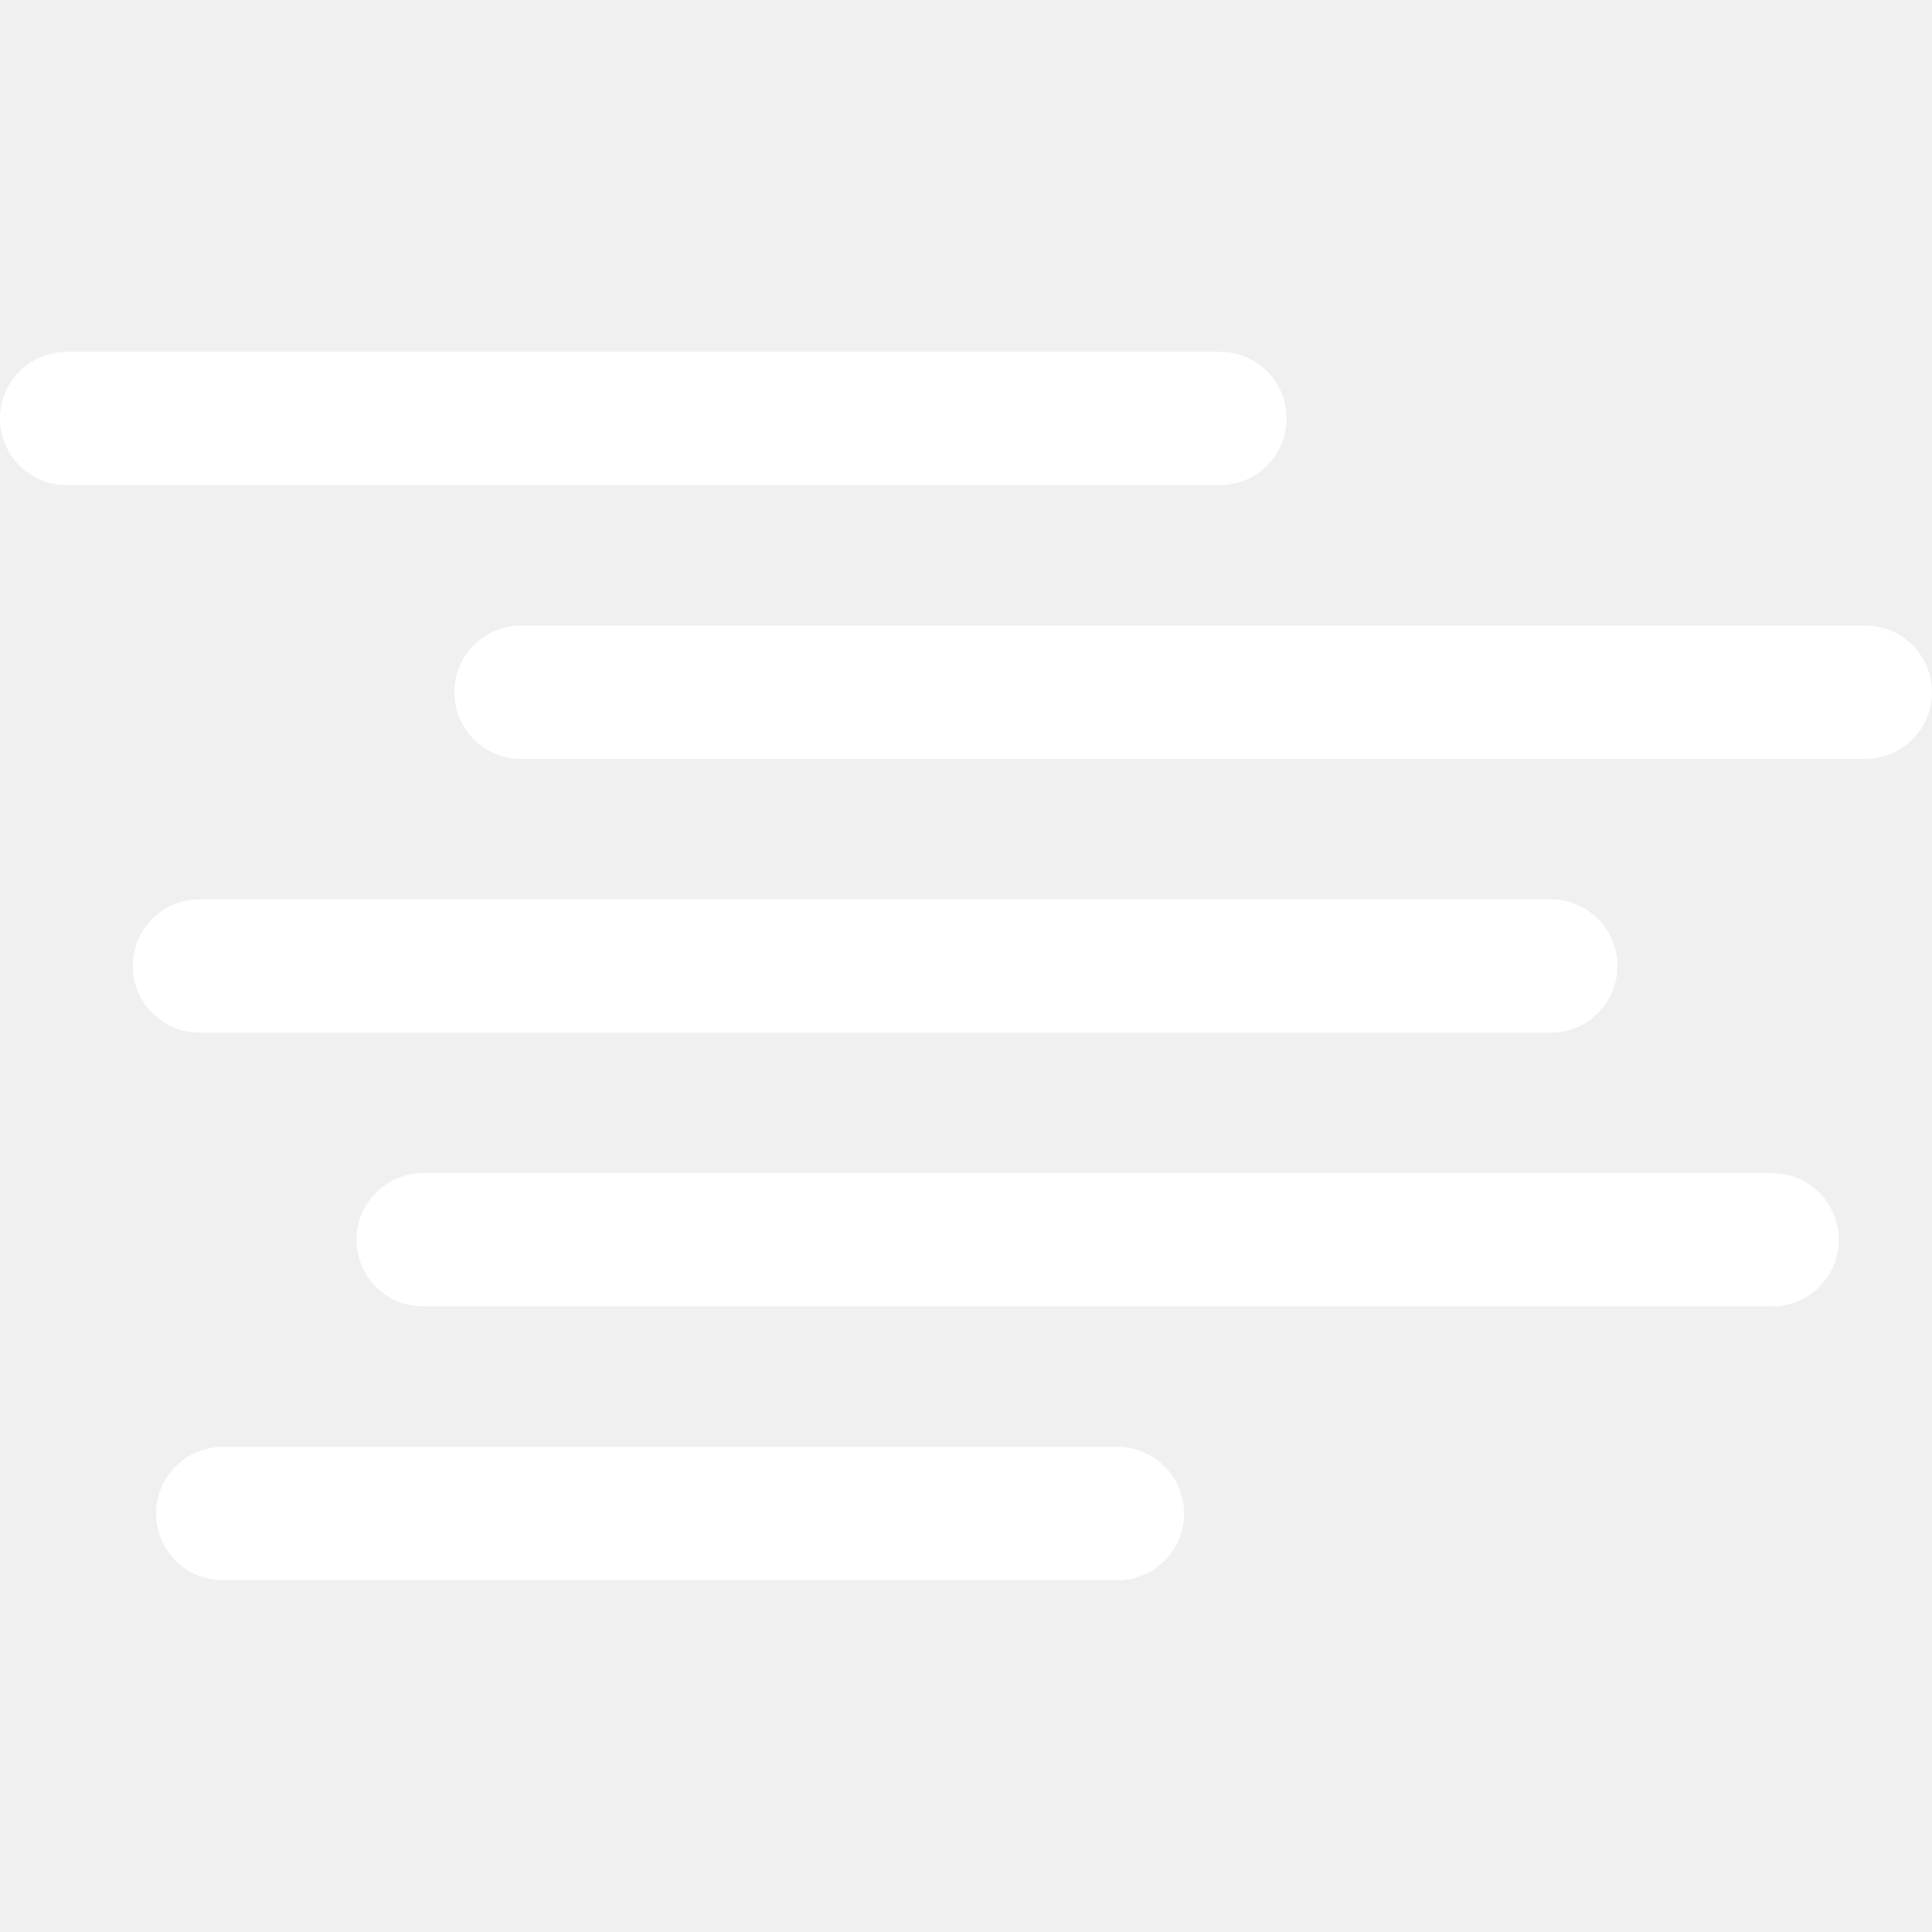
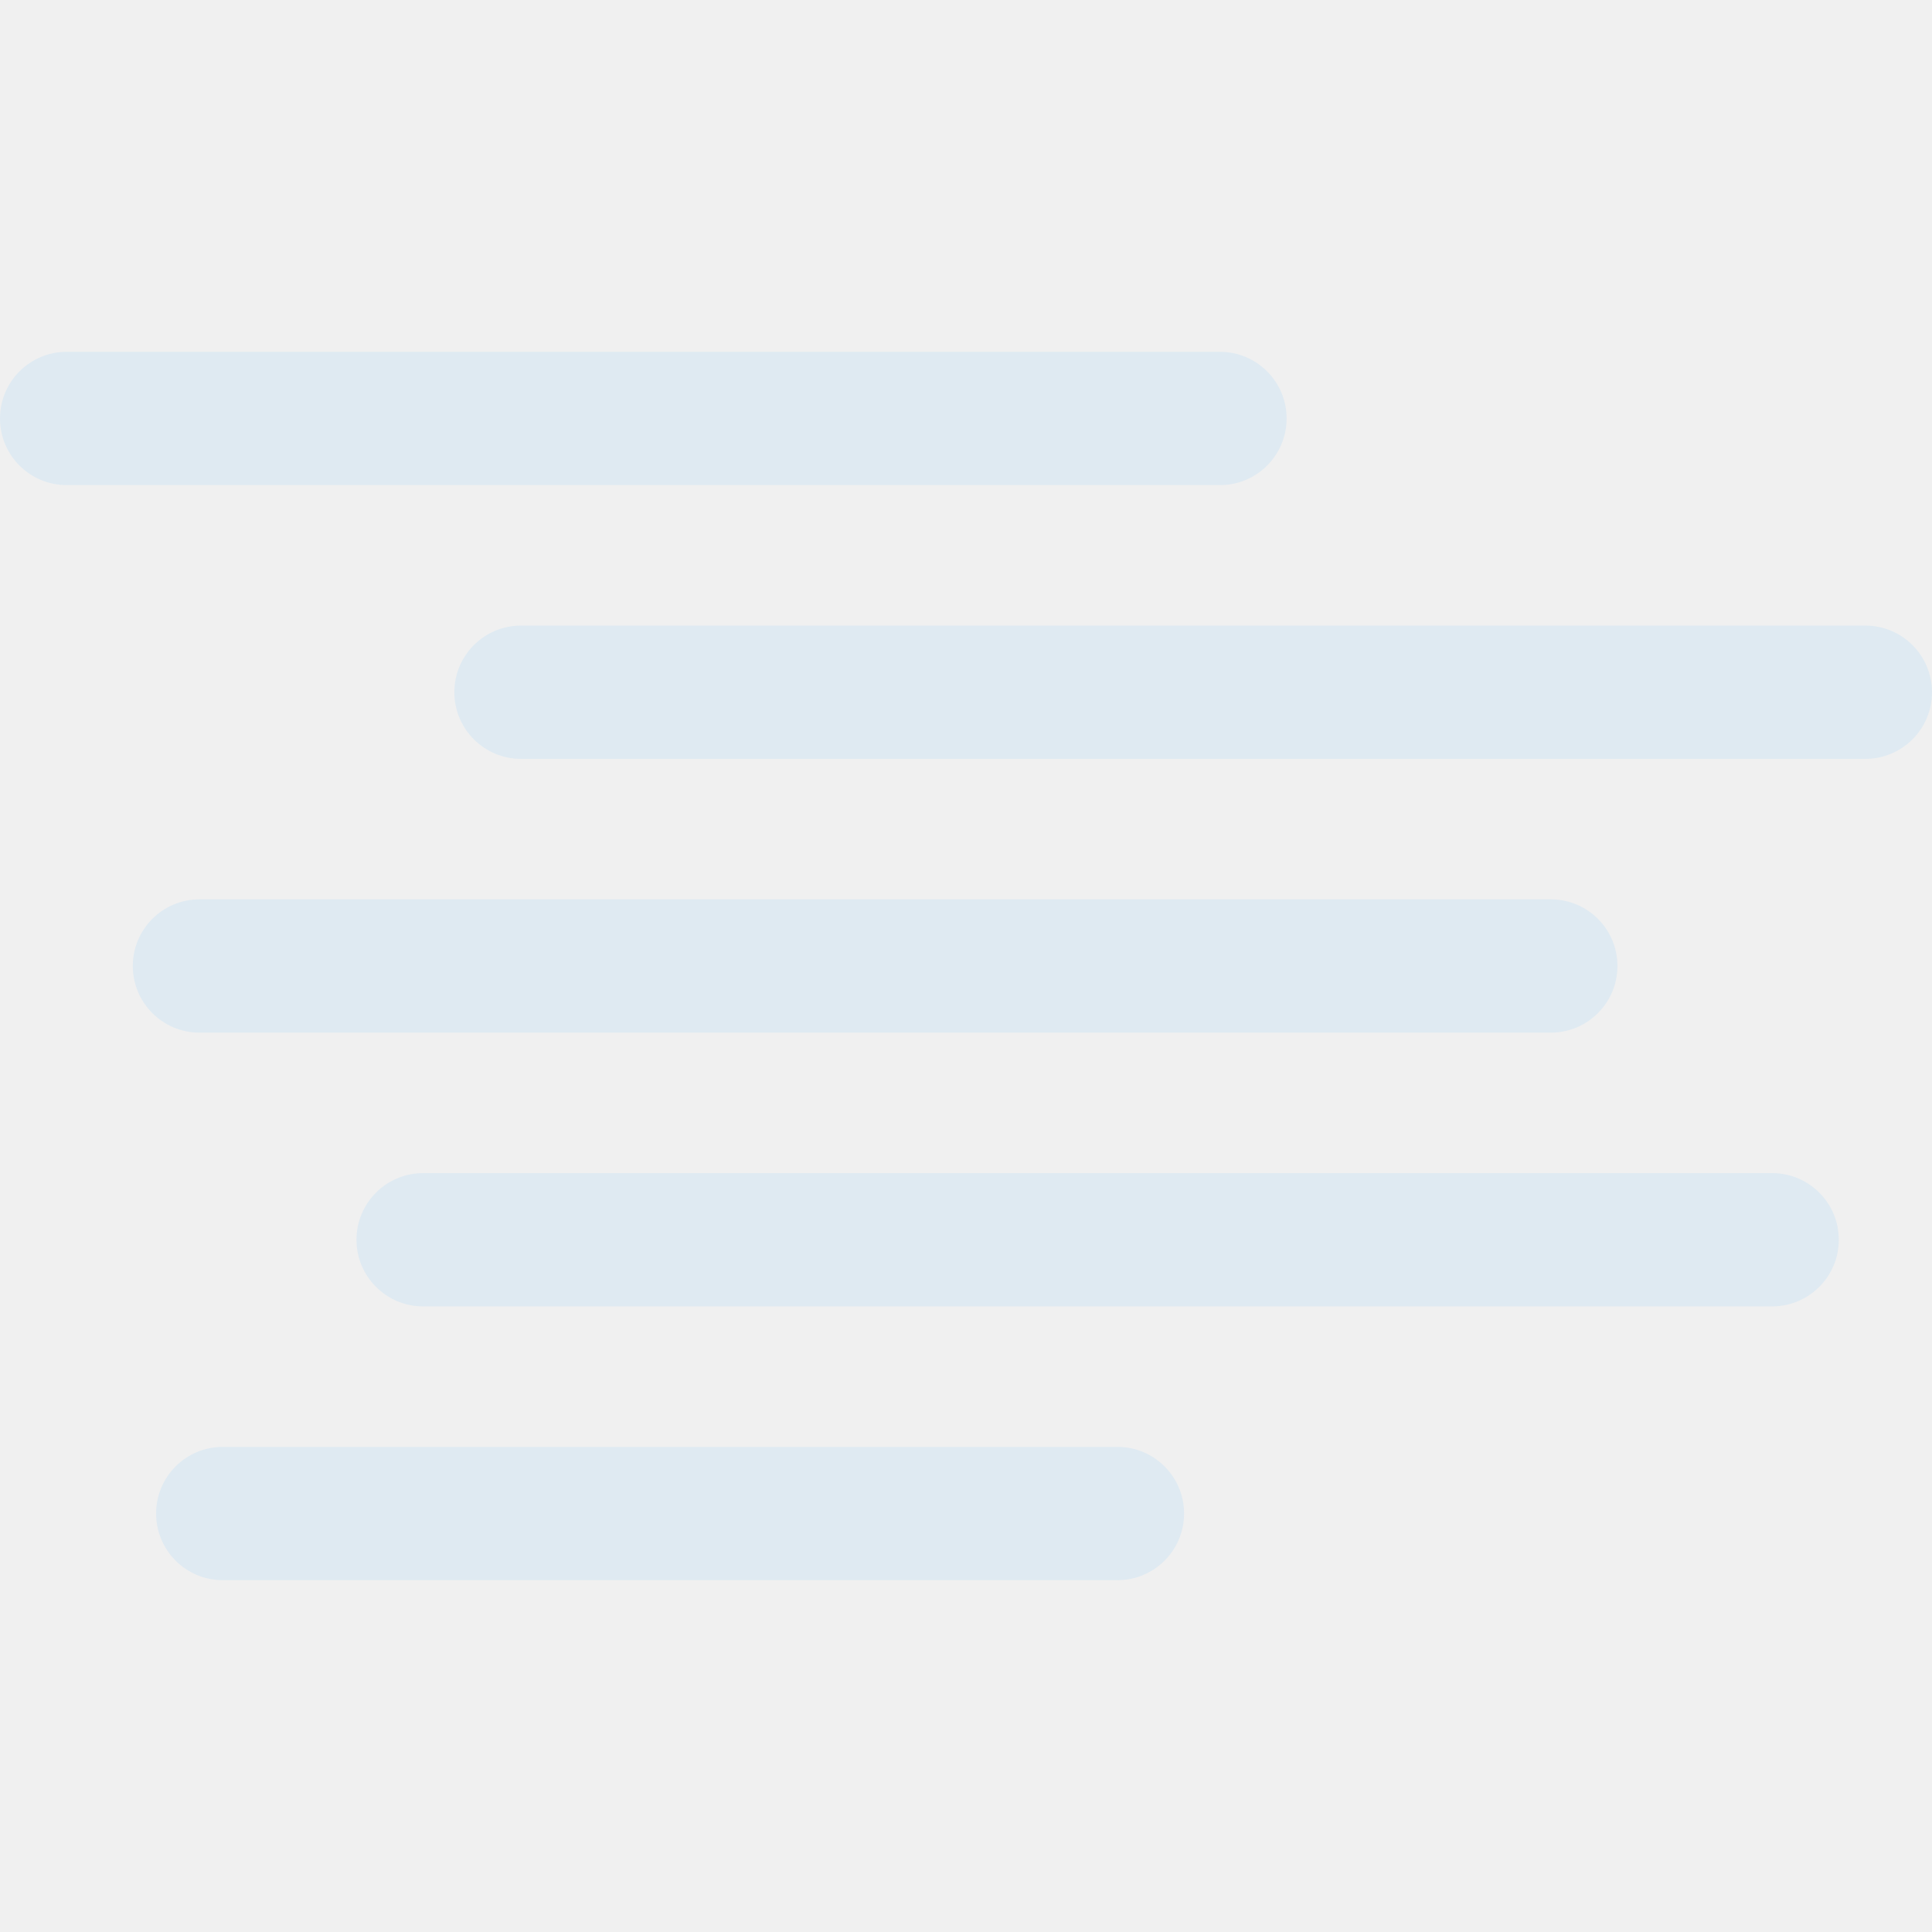
- <svg xmlns="http://www.w3.org/2000/svg" version="1.1" id="Capa_1" x="0px" y="0px" viewBox="0 0 217.43 217.43" style="fill: white; enable-background:new 0 0 217.43 217.43;" xml:space="preserve">
+ <svg xmlns="http://www.w3.org/2000/svg" version="1.1" id="Capa_1" x="0px" y="0px" viewBox="0 0 217.43 217.43" style="fill: #dfeaf2; enable-background:new 0 0 217.43 217.43;" xml:space="preserve">
  <path d="M144.797,47.095c0-4.142-3.358-7.5-7.5-7.5H7.5c-4.142,0-7.5,3.358-7.5,7.5c0,4.142,3.358,7.5,7.5,7.5h129.797   C141.439,54.595,144.797,51.237,144.797,47.095z" />
  <path d="M209.93,70.405H58.632c-4.142,0-7.5,3.358-7.5,7.5s3.358,7.5,7.5,7.5H209.93c4.142,0,7.5-3.358,7.5-7.5   S214.072,70.405,209.93,70.405z" />
  <path d="M174.53,116.214c4.142,0,7.5-3.358,7.5-7.5c0-4.142-3.358-7.5-7.5-7.5H22.446c-4.142,0-7.5,3.358-7.5,7.5   c0,4.142,3.358,7.5,7.5,7.5H174.53z" />
  <path d="M199.441,132.024H47.619c-4.142,0-7.5,3.358-7.5,7.5s3.358,7.5,7.5,7.5h151.822c4.142,0,7.5-3.358,7.5-7.5   S203.583,132.024,199.441,132.024z" />
  <path d="M125.759,162.835H25.068c-4.142,0-7.5,3.358-7.5,7.5c0,4.142,3.358,7.5,7.5,7.5h100.69c4.142,0,7.5-3.358,7.5-7.5   C133.259,166.193,129.901,162.835,125.759,162.835z" />
</svg>
